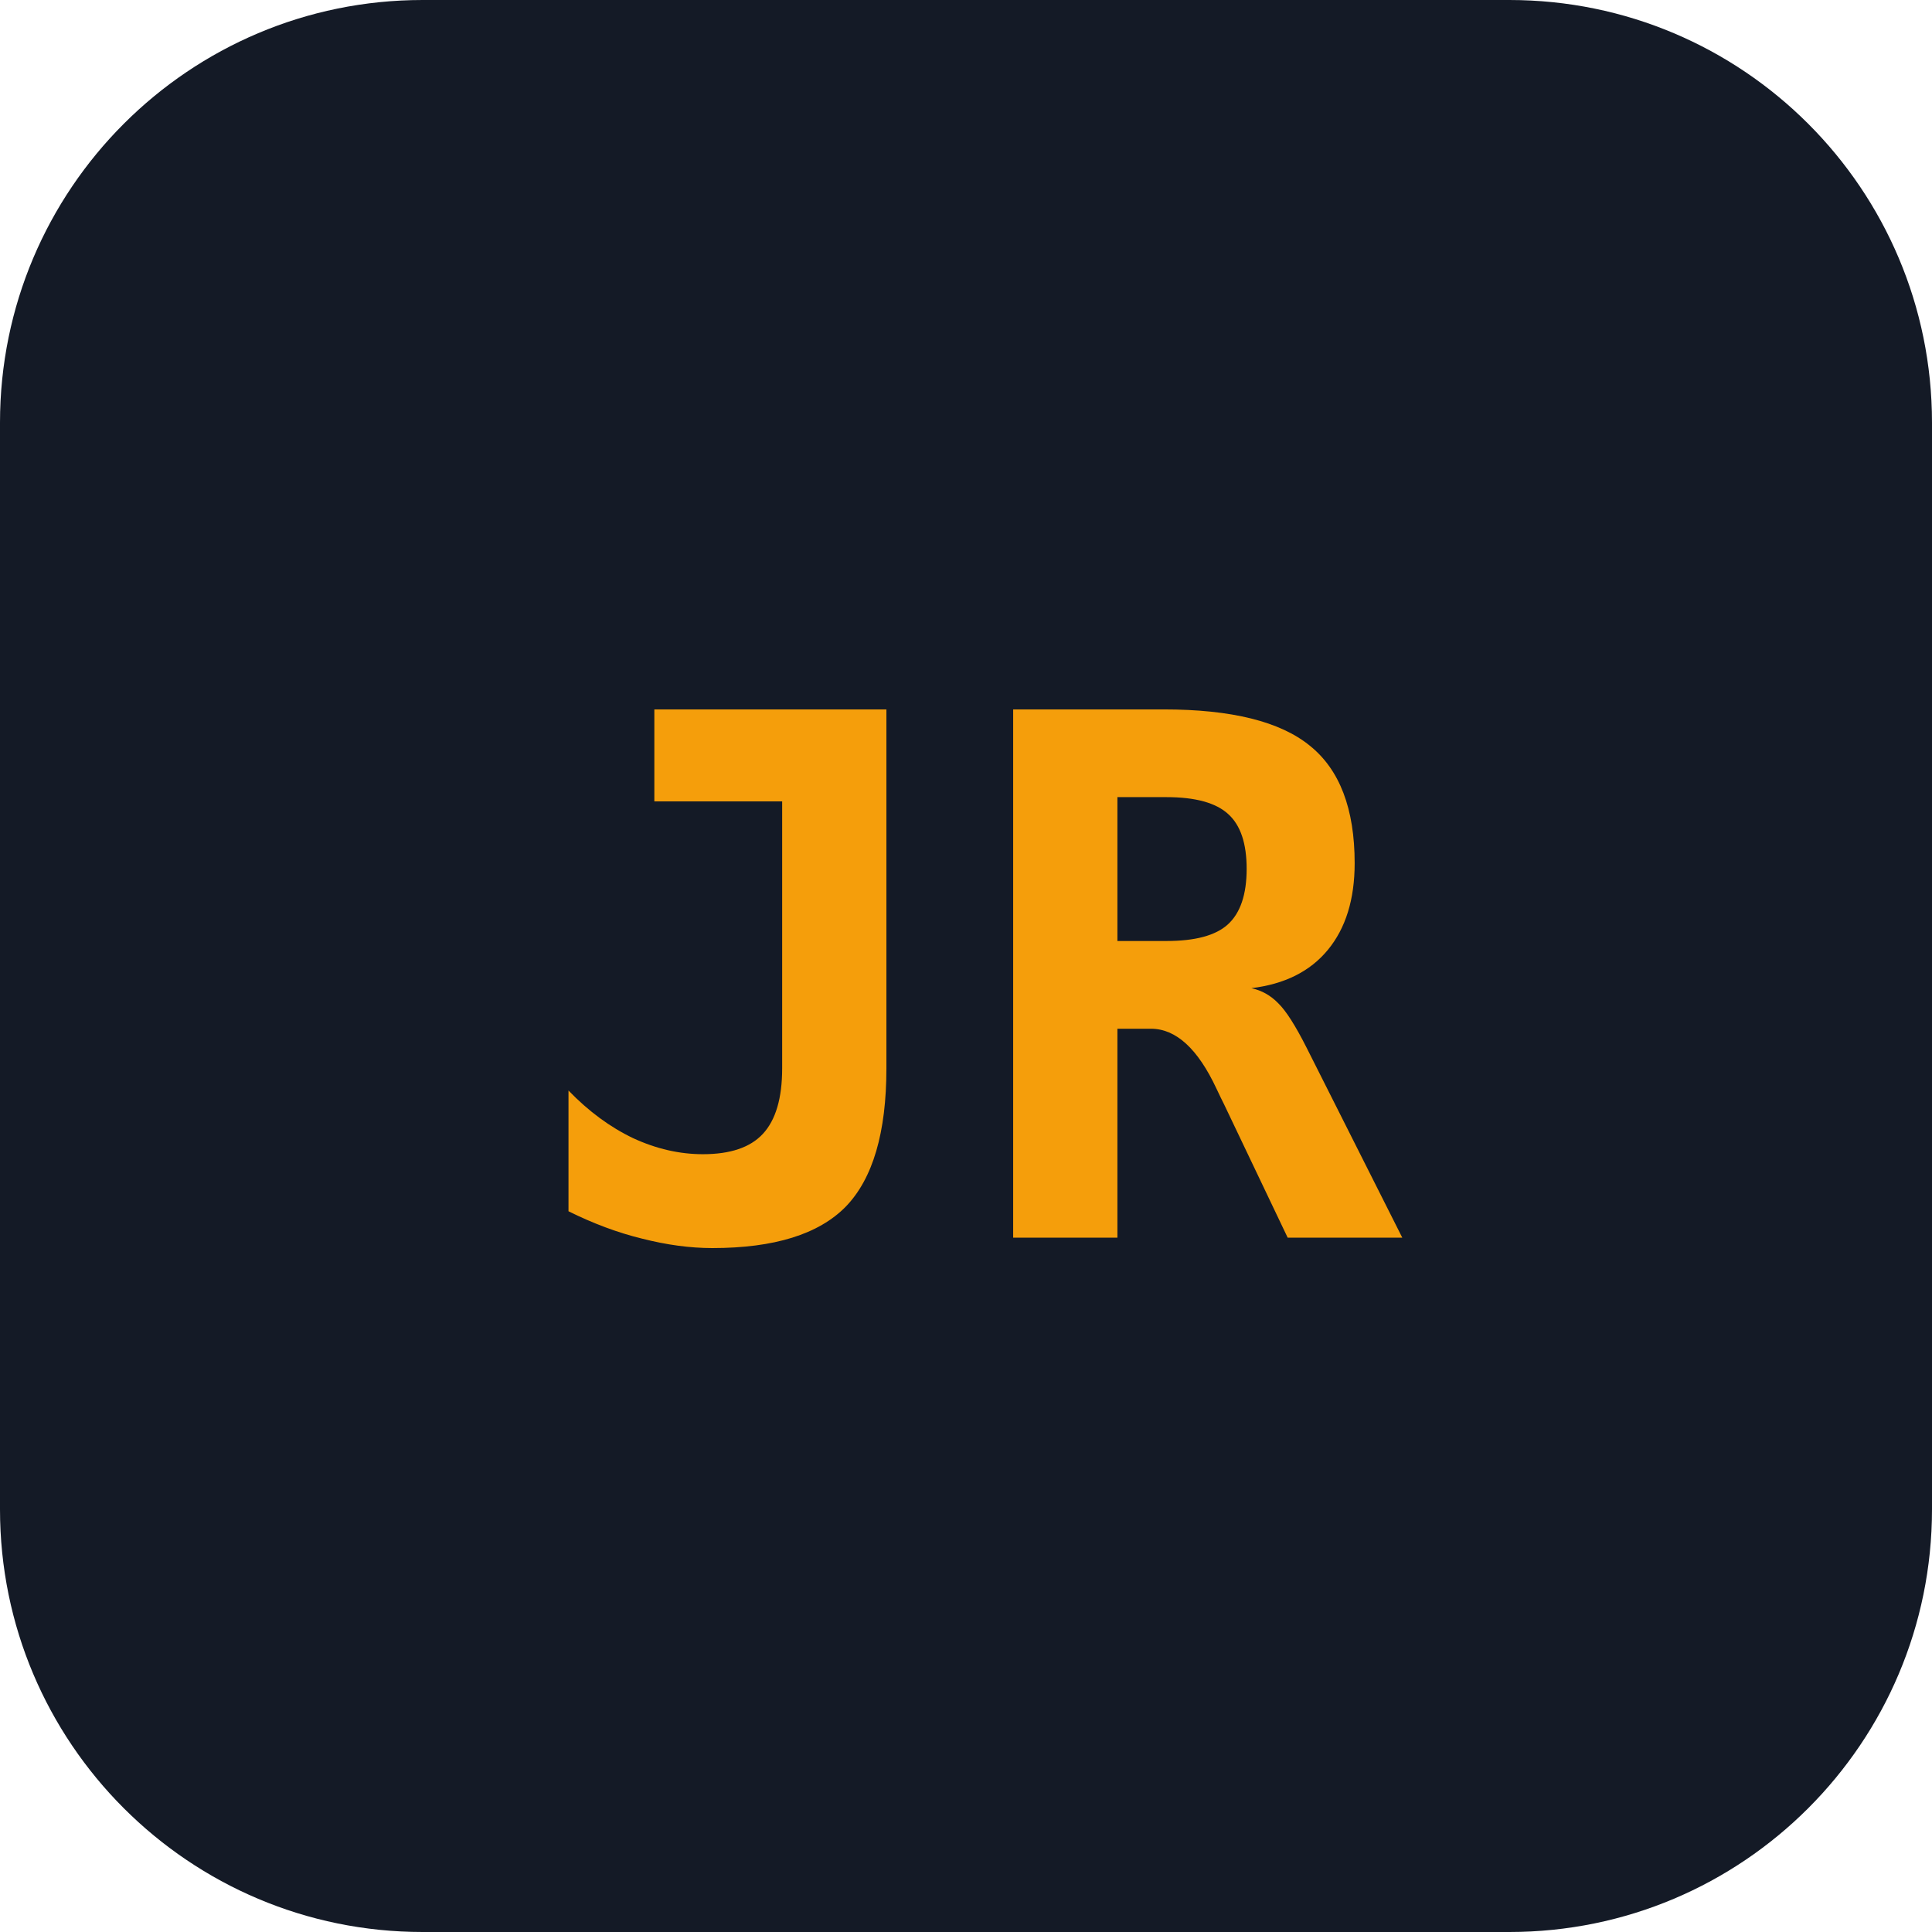
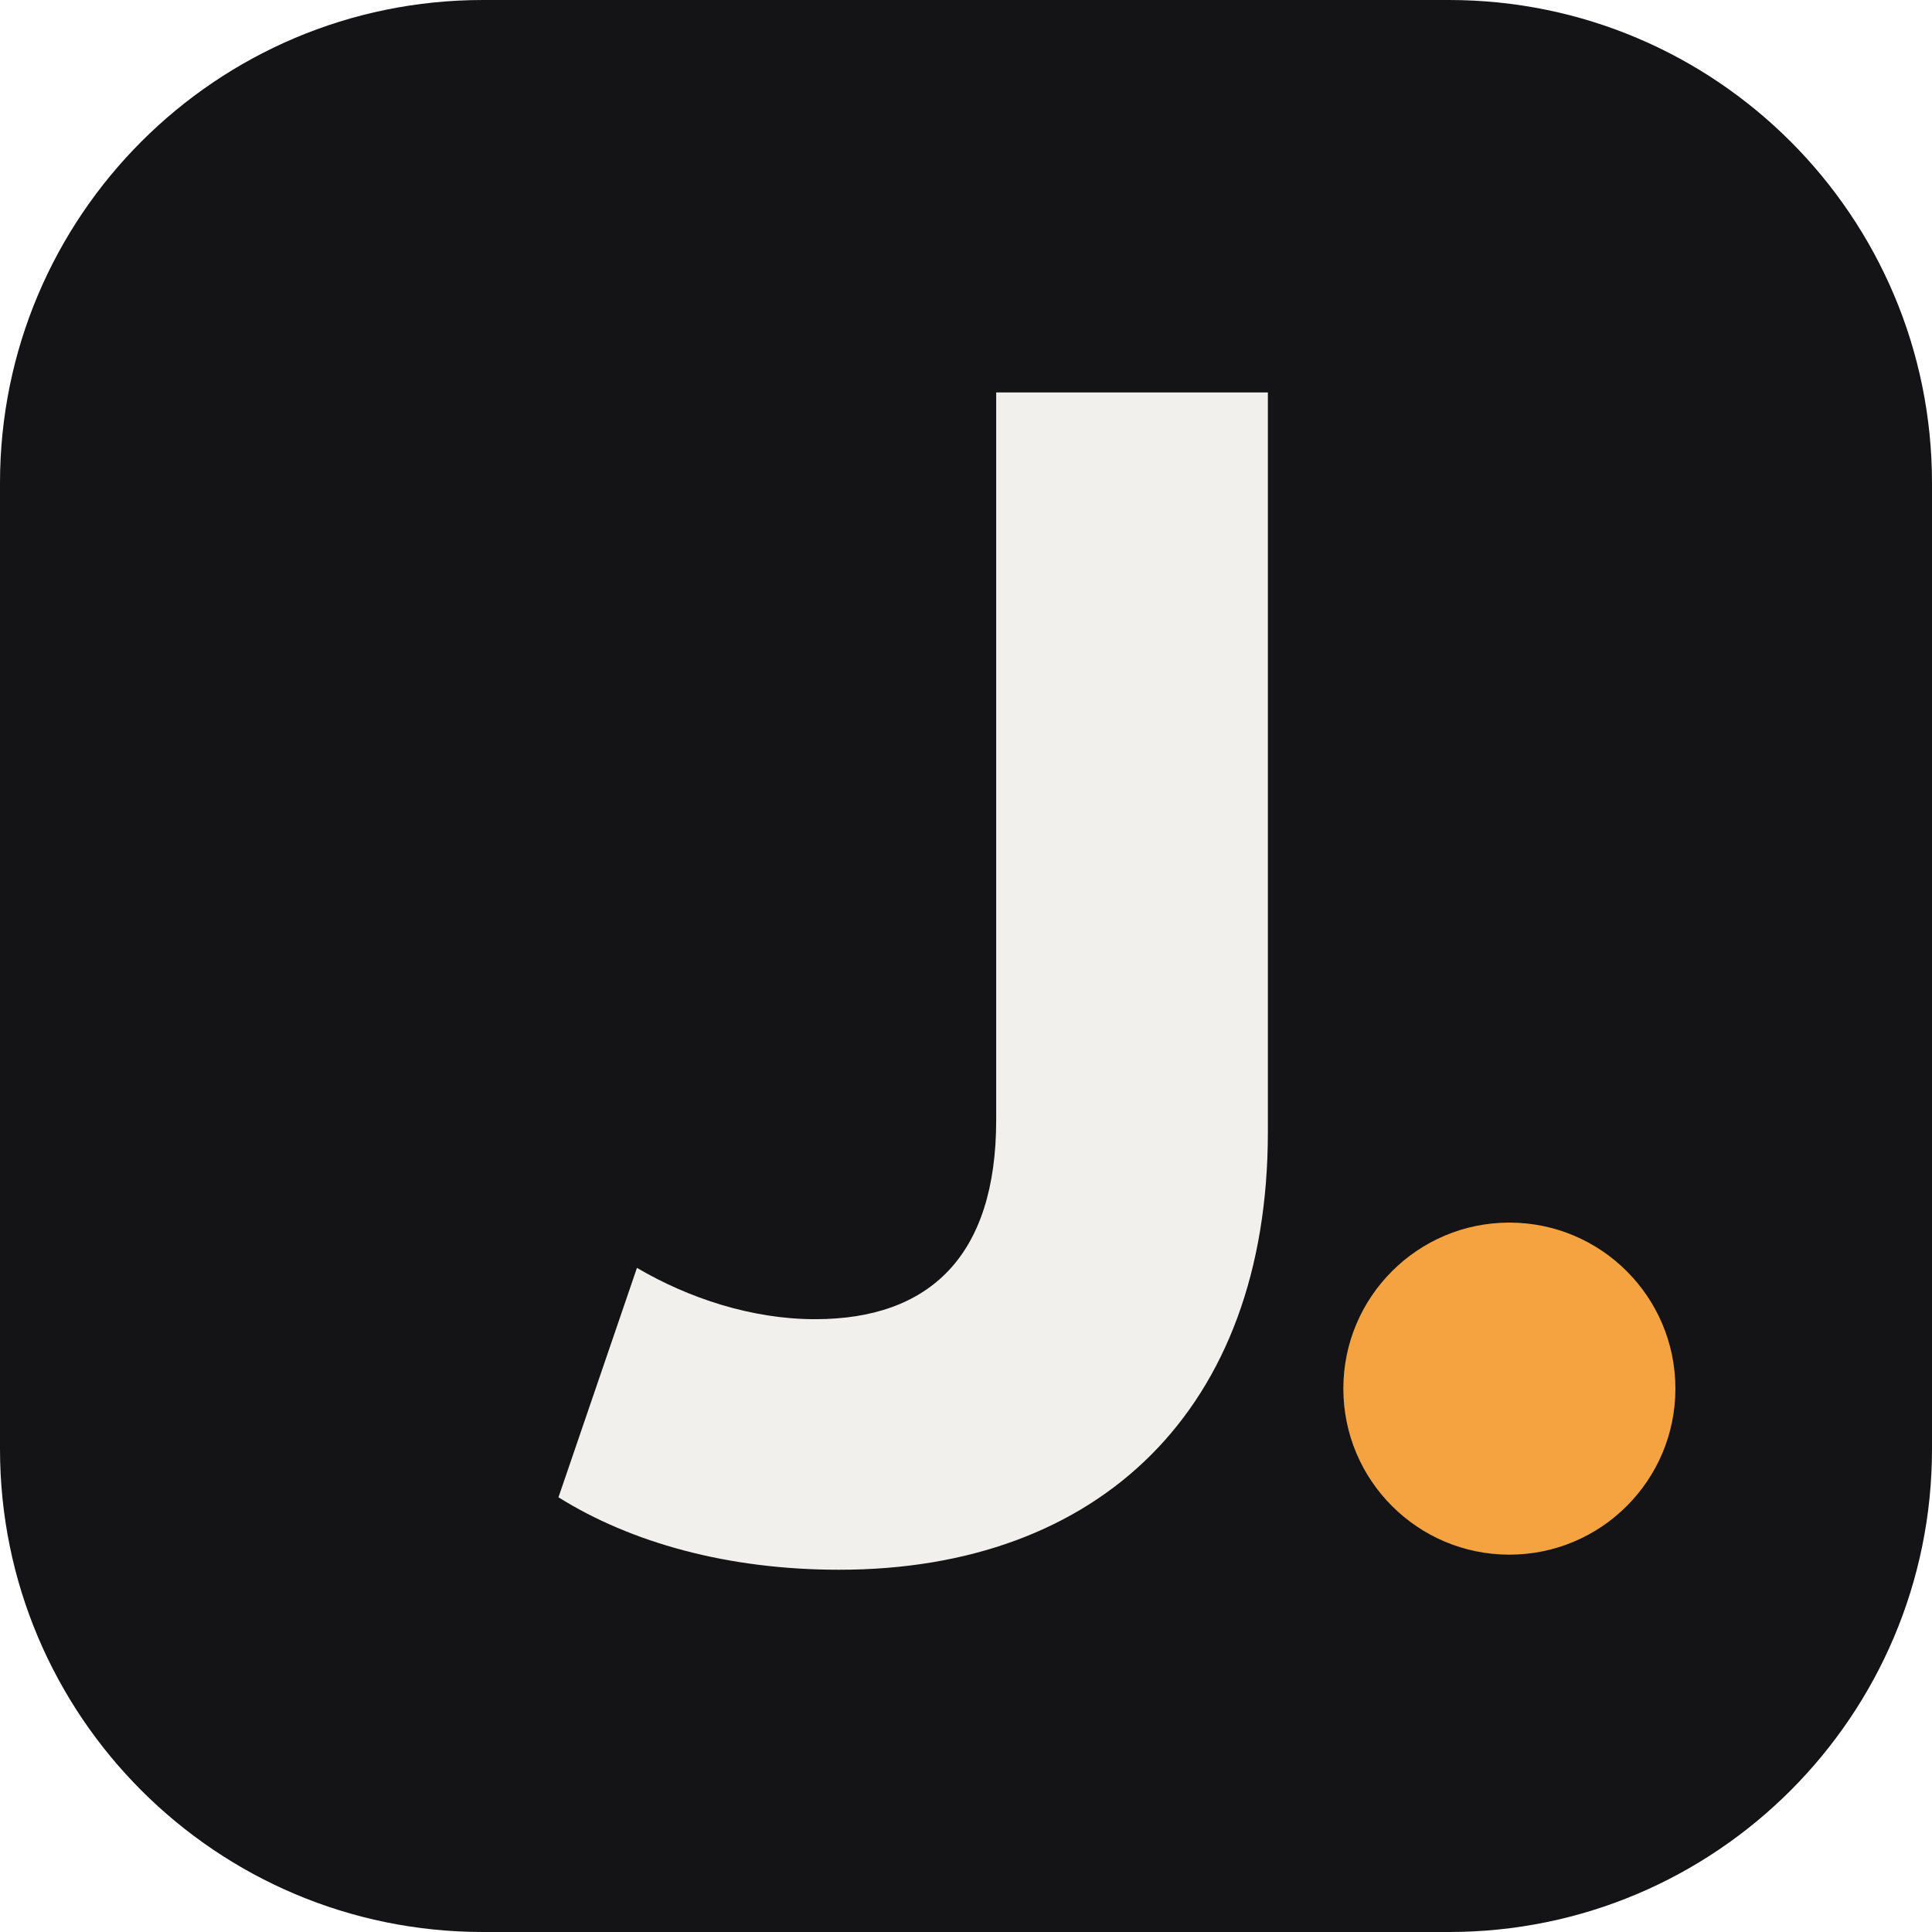
<svg xmlns="http://www.w3.org/2000/svg" viewBox="0 0 64 64">
-   <rect width="64" height="64" rx="14" fill="#141a26" />
-   <text x="32" y="41" text-anchor="middle" font-family="Consolas, monospace" font-size="24" font-weight="600" fill="#f59e0b">JR</text>
+   <rect width="64" height="64" rx="16" fill="#141416" />
+   <path d="M33 13h9v24.5c0 9.2-5.6 14.5-14.2 14.5-3.7 0-6.9-.9-9.3-2.4l2.6-7.6c1.7 1 3.8 1.7 5.9 1.7 3.8 0 6-2.1 6-6.6Z" fill="#f1f0ec" />
+   <circle cx="50" cy="46" r="5.5" fill="#f4a340" />
</svg>
